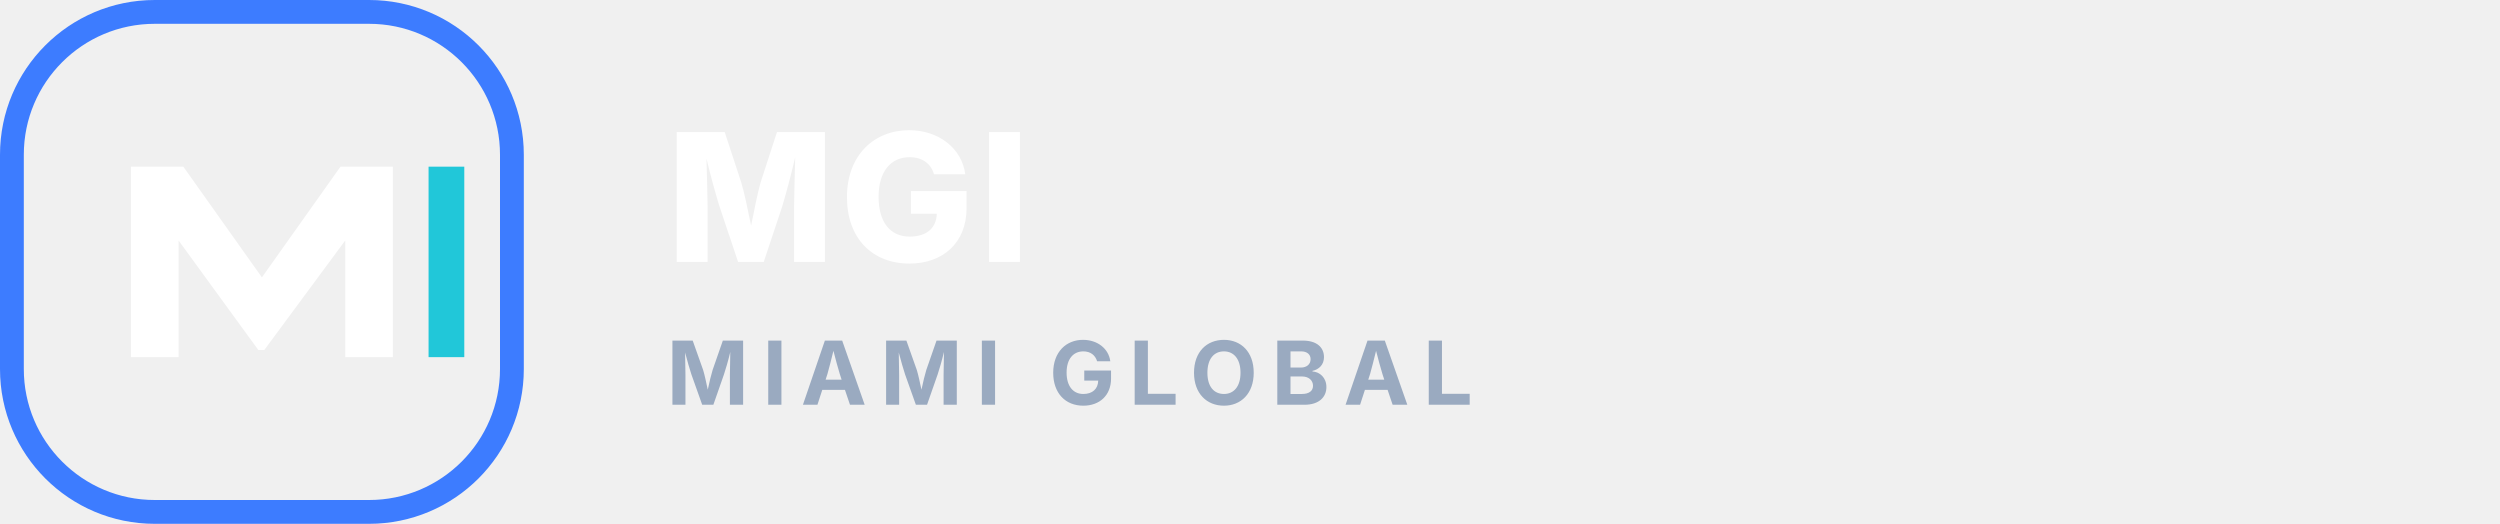
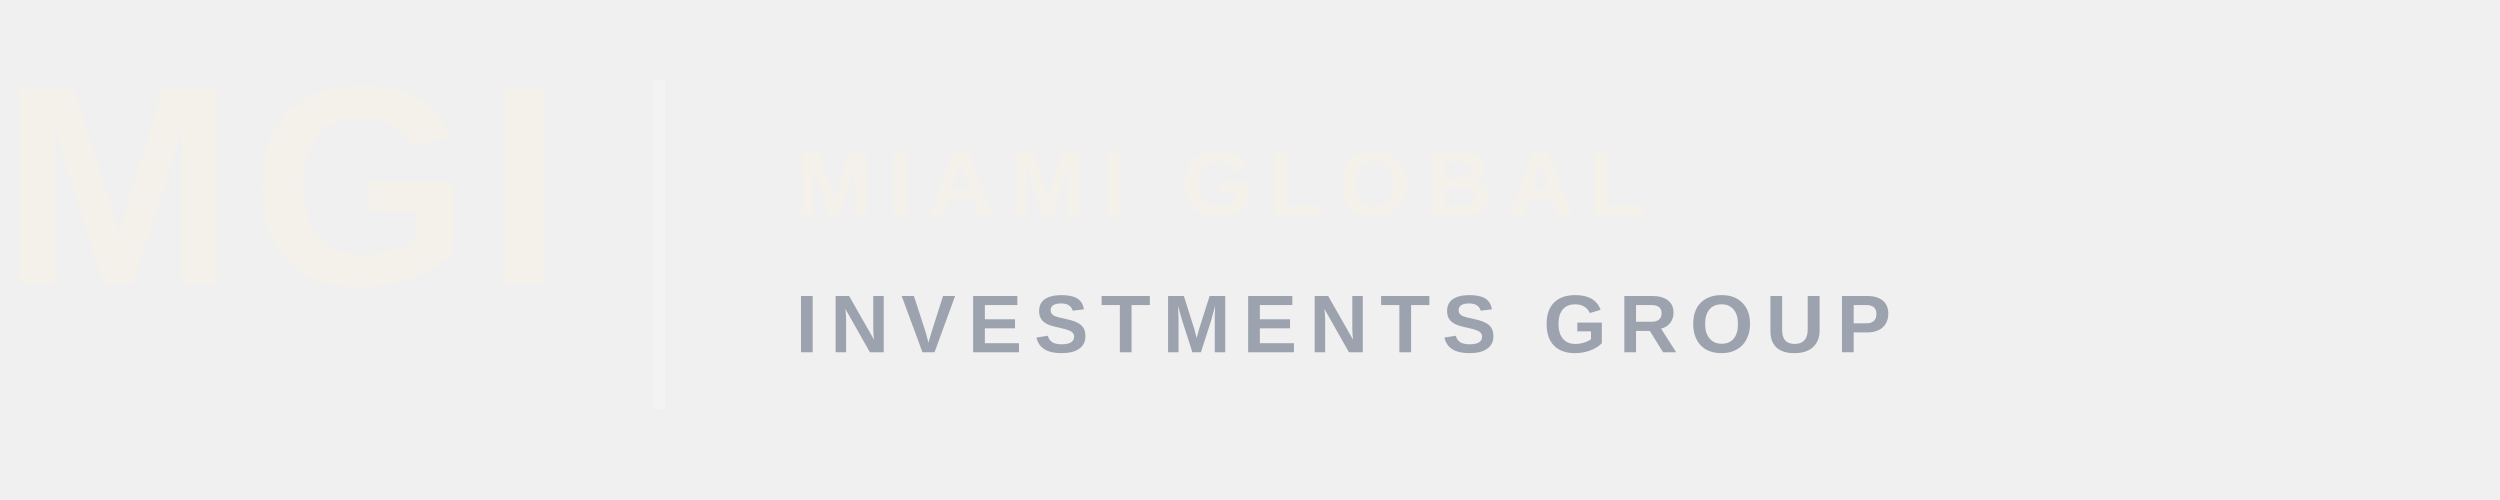
- <svg xmlns="http://www.w3.org/2000/svg" viewBox="0 0 210 44" role="img" aria-labelledby="t d">
-   <g fill="none" fill-rule="evenodd">
-     <rect x="1" y="1" width="42" height="42" rx="12" stroke="#3D7CFF" stroke-width="2" />
-     <path d="M11 30V14h4.4l6.6 9.3 6.6-9.3H33v16h-4V20.2l-6.8 9.2h-.5L15 20.2V30z" fill="#fff" />
-     <path d="M36 14h3v16h-3z" fill="#21C7D9" />
-     <text x="56" y="22" fill="#fff" font-size="15" font-family="Inter,Arial,sans-serif" font-weight="800" letter-spacing=".4">MGI</text>
-     <text x="56" y="34" fill="#9AAAC0" font-size="7.4" font-family="Inter,Arial,sans-serif" font-weight="700" letter-spacing="1.15">MIAMI GLOBAL</text>
+ <svg xmlns="http://www.w3.org/2000/svg" viewBox="0 0 220 44" role="img" aria-labelledby="t d">
+   <g fill="none">
+     <text x="0" y="25" fill="#F3F1EA" font-size="25" font-family="Arial,Helvetica,sans-serif" font-weight="700" letter-spacing="1.2">MGI</text>
+     <line x1="58" y1="7" x2="58" y2="36" stroke="#FFFFFF" stroke-opacity=".22" />
+     <text x="70" y="19" fill="#F3F1EA" font-size="8.2" font-family="Arial,Helvetica,sans-serif" font-weight="600" letter-spacing="1.25">MIAMI GLOBAL</text>
+     <text x="70" y="31" fill="#9CA3AF" font-size="7.2" font-family="Arial,Helvetica,sans-serif" font-weight="600" letter-spacing="1.05">INVESTMENTS GROUP</text>
  </g>
</svg>
